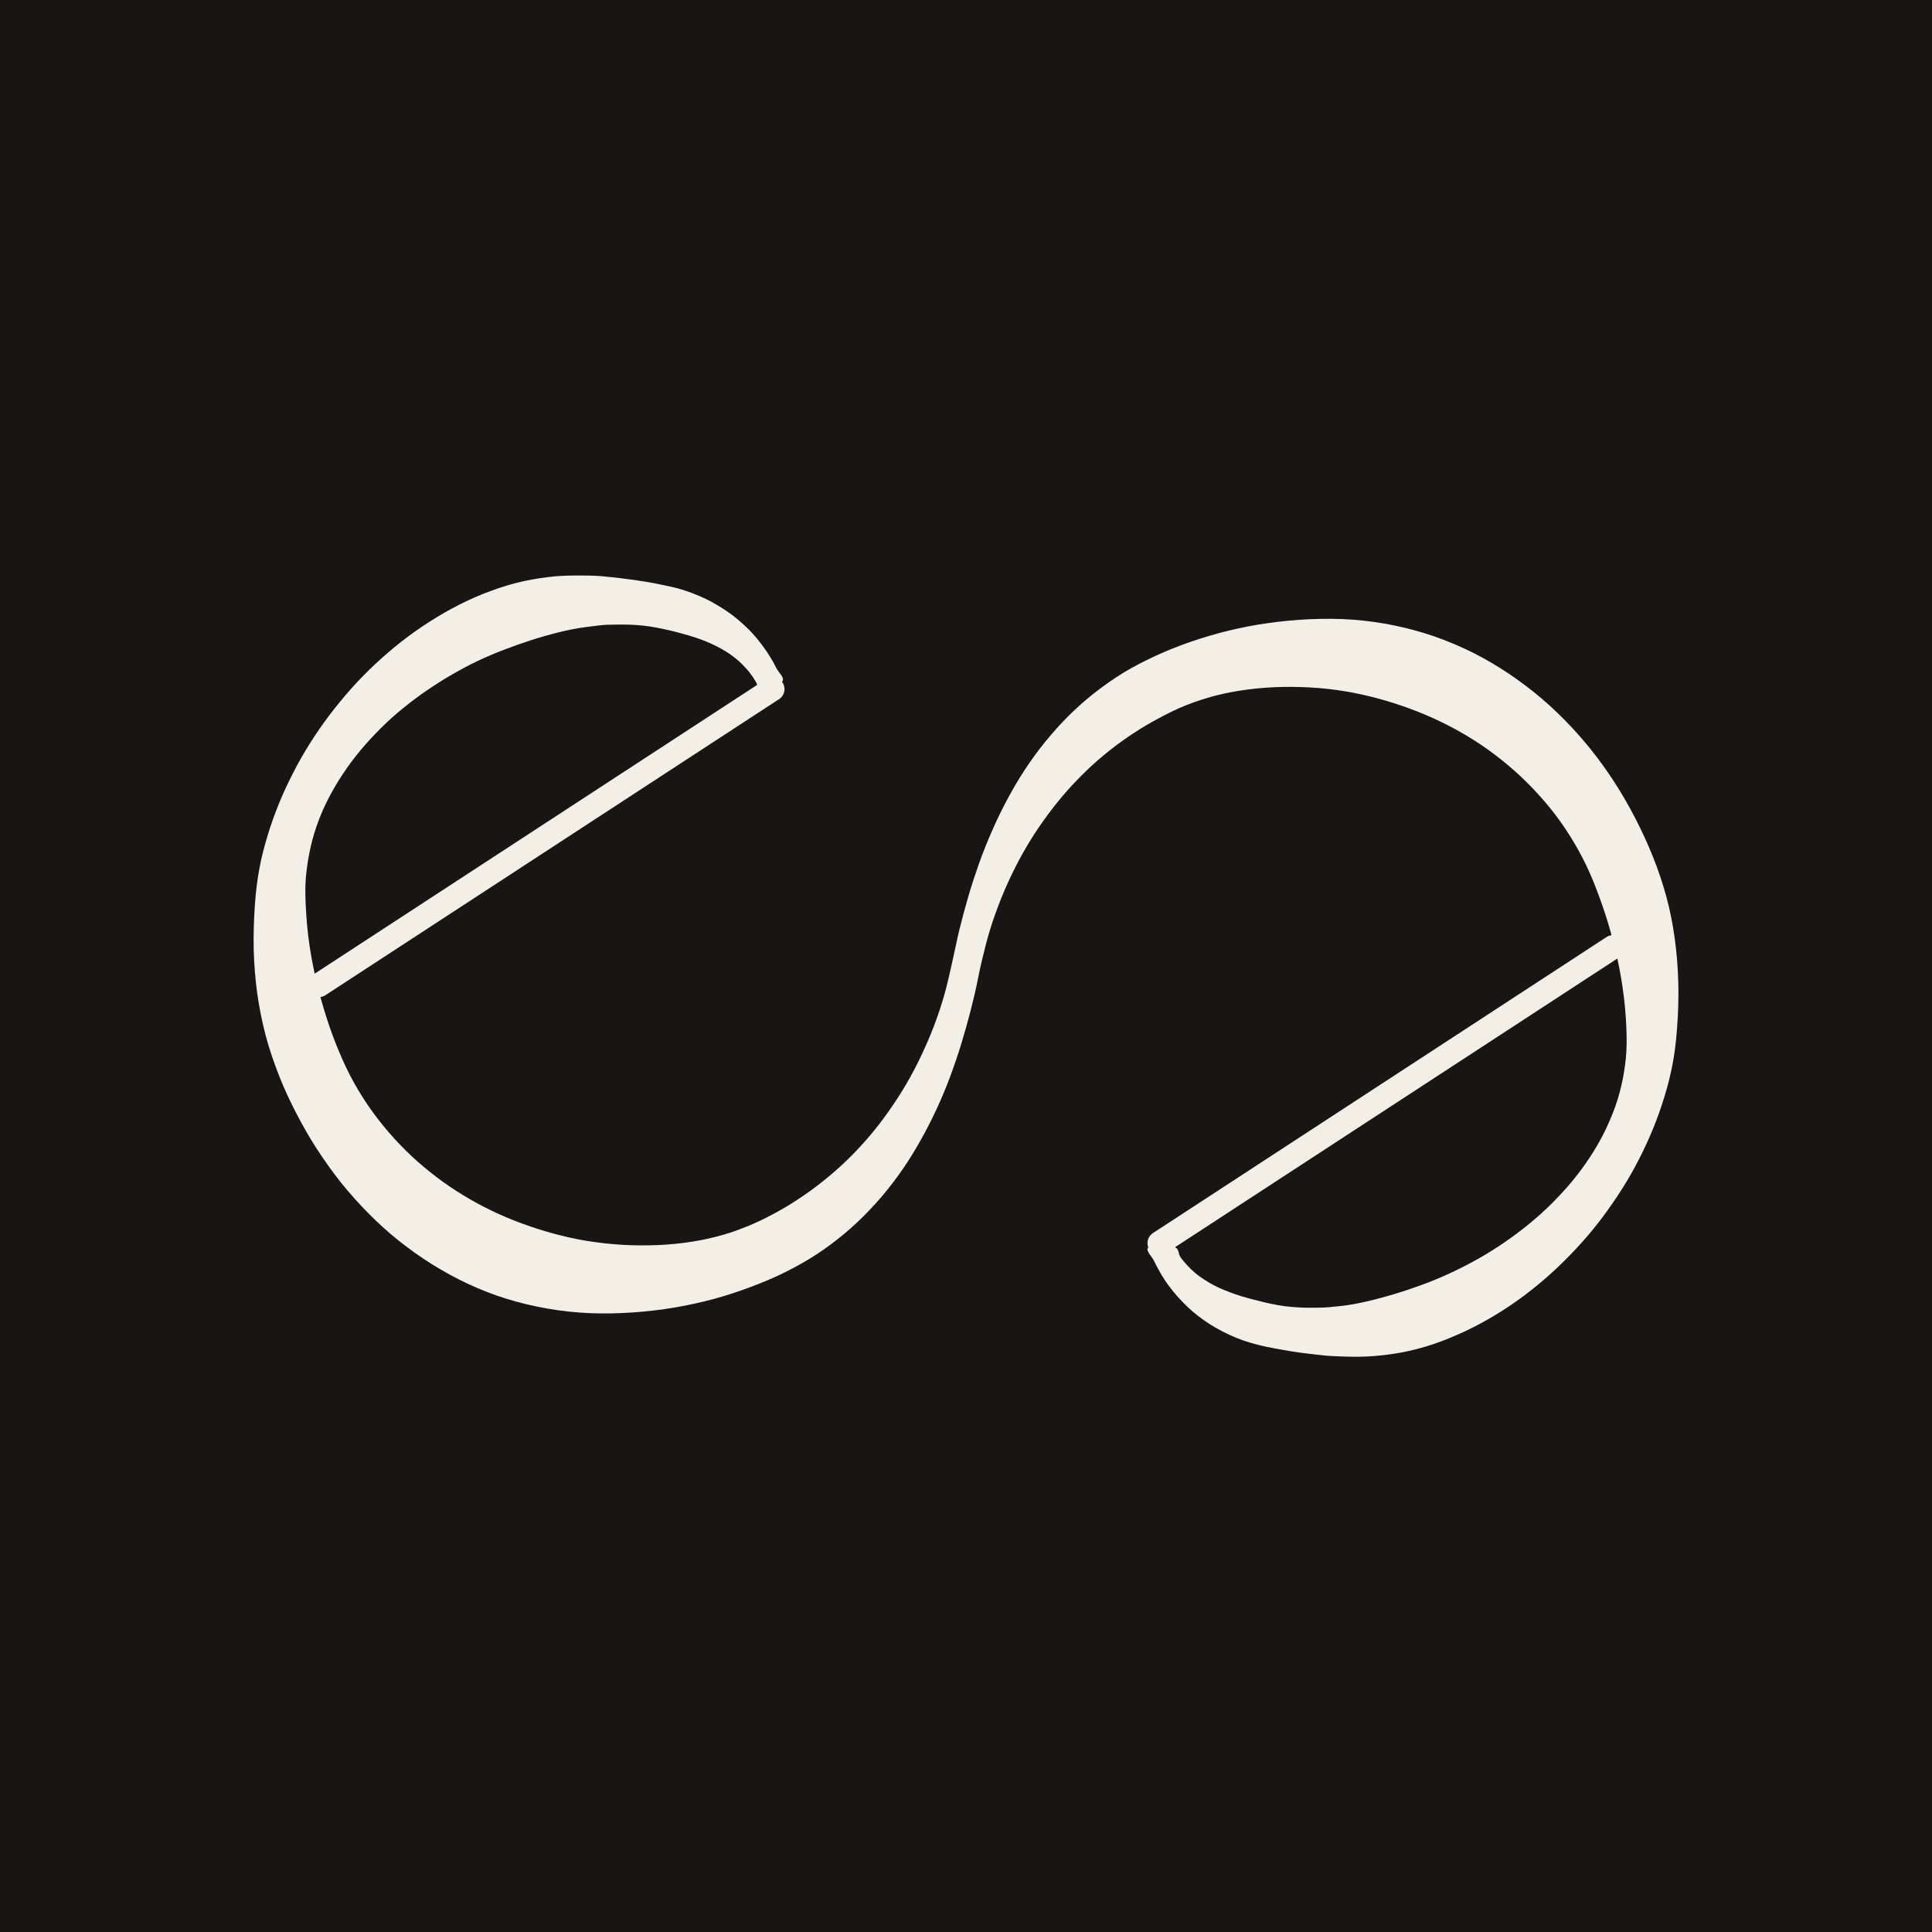
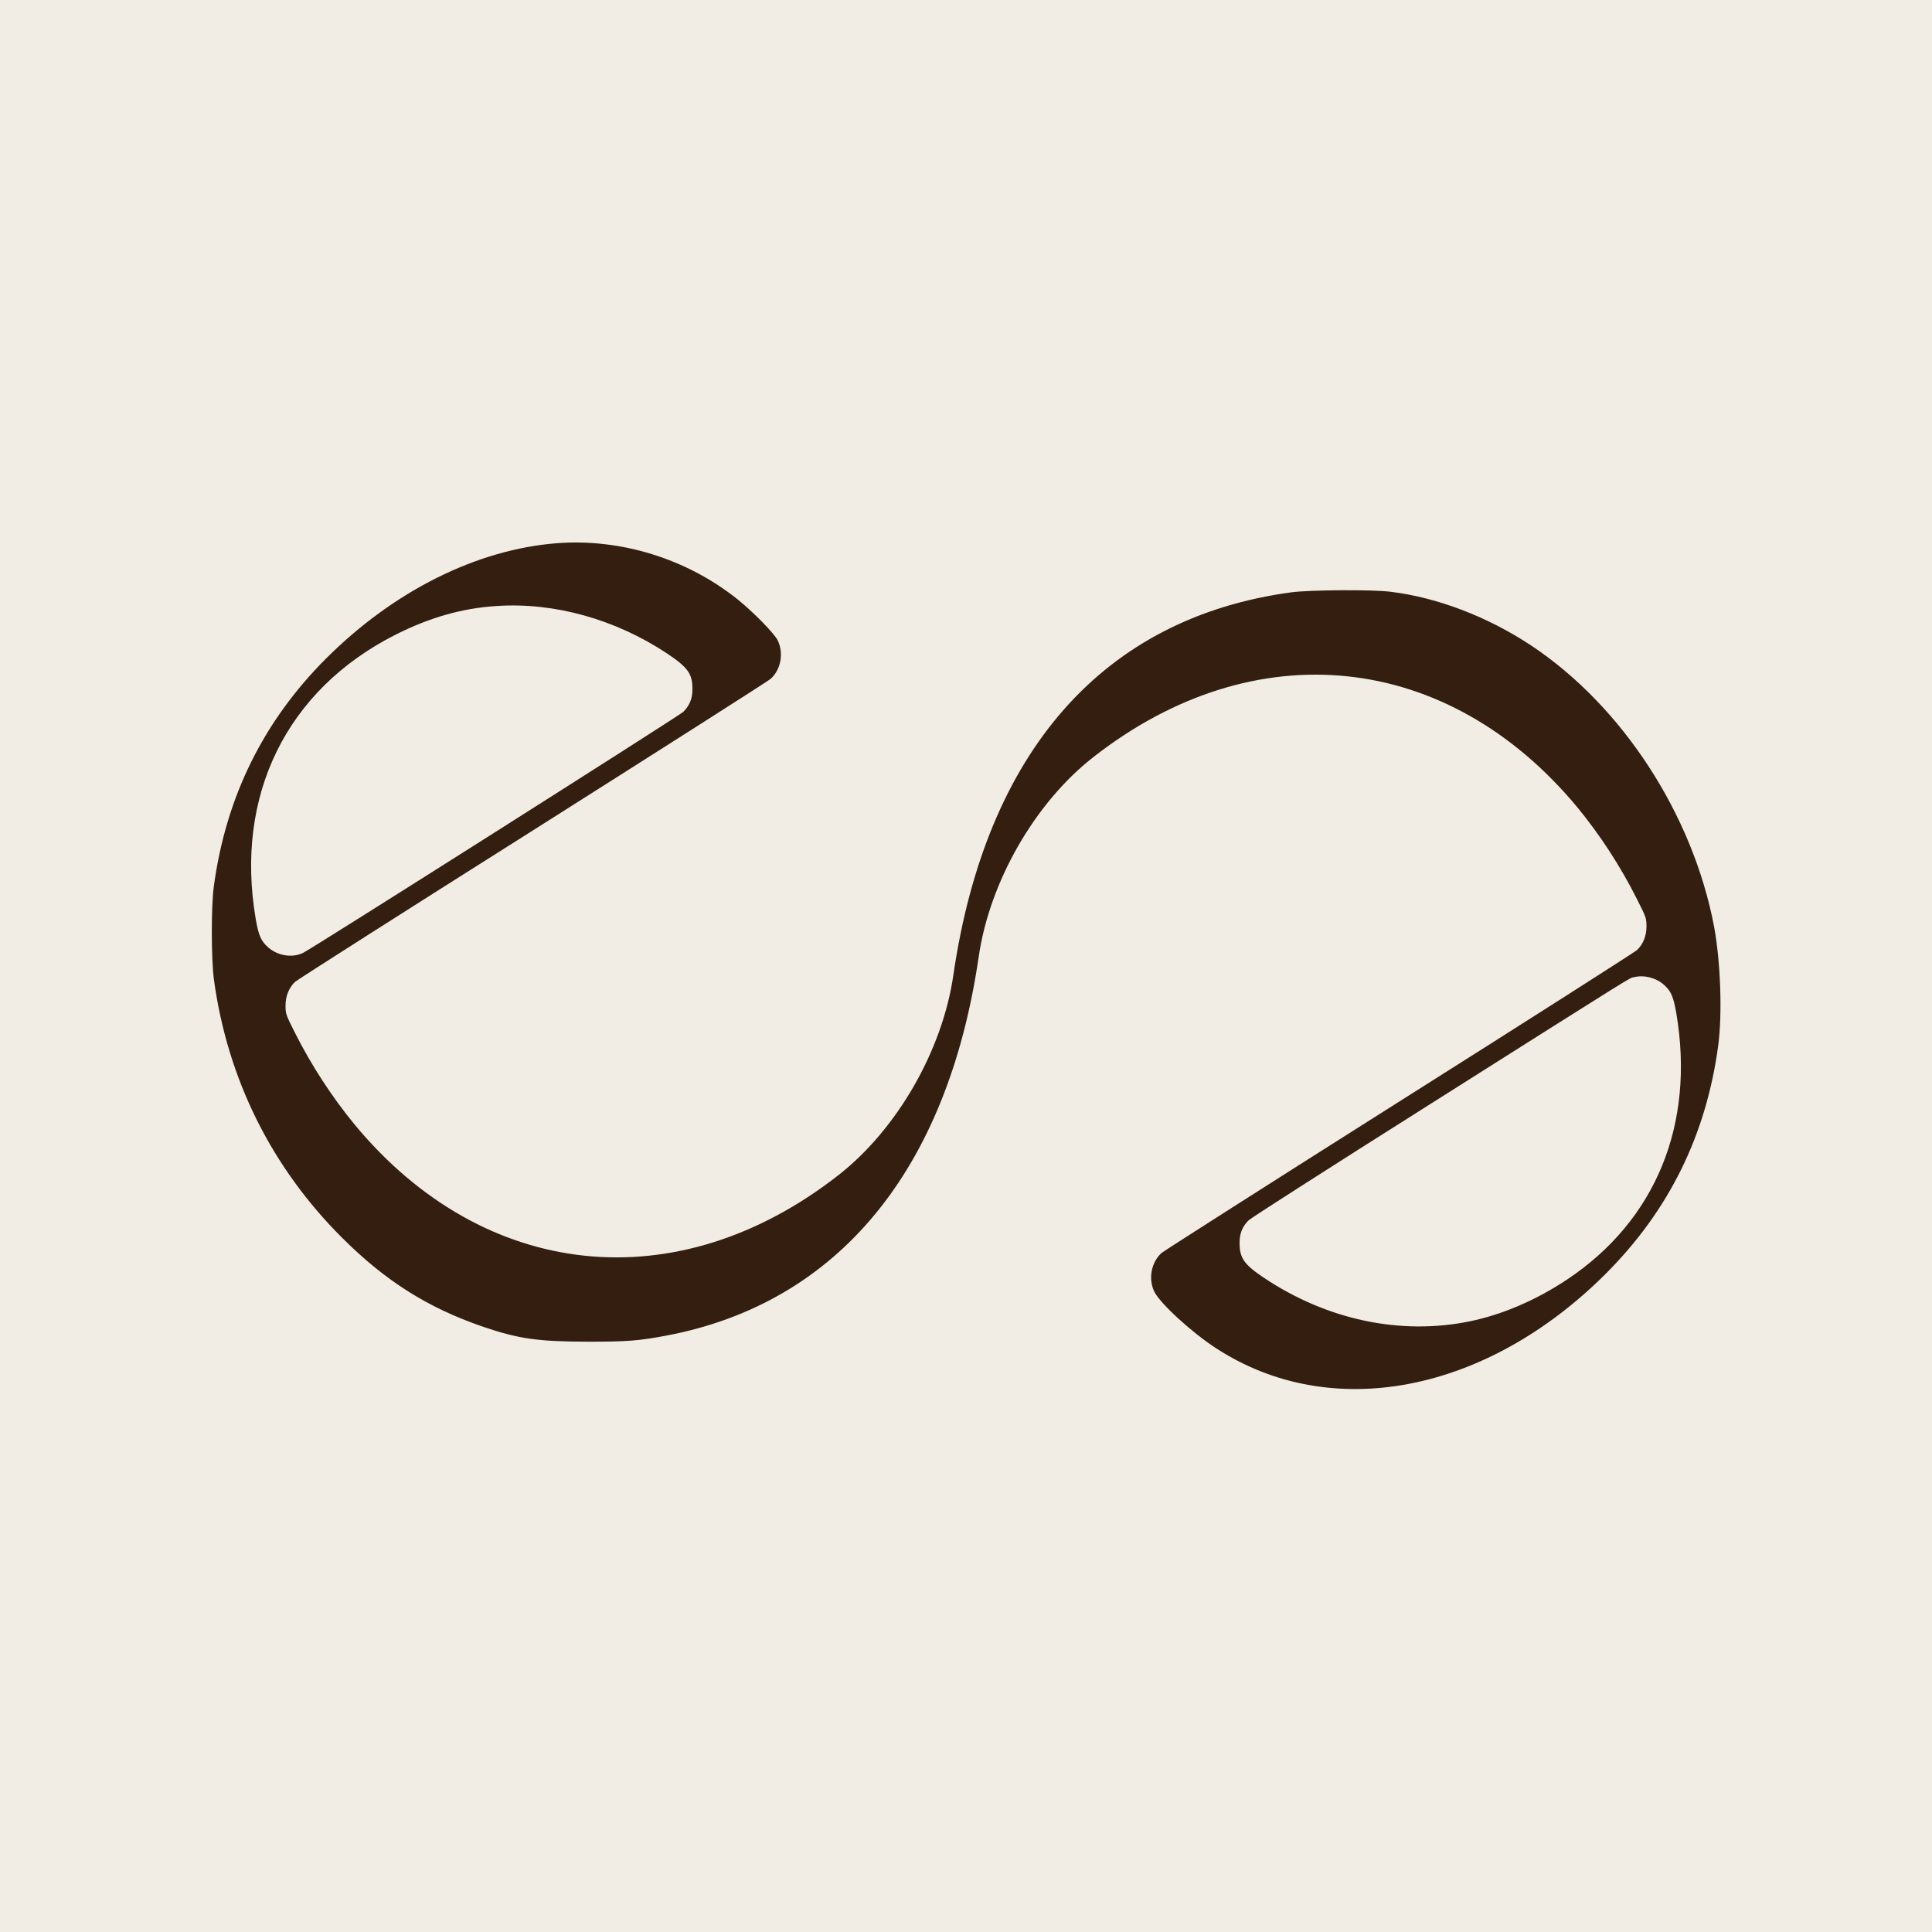
<svg xmlns="http://www.w3.org/2000/svg" viewBox="0 0 64 64">
-   <rect width="64" height="64" fill="#171614" />
-   <g transform="translate(8.0 18.66) scale(0.4)">
-     <path d="M43.06 10.79C42.7 10.81 42.8 10.17 42.64 9.89C42.48 9.61 42.31 9.35 42.12 9.1C41.93 8.85 41.72 8.63 41.51 8.41C41.3 8.19 41.07 7.99 40.83 7.8C40.59 7.61 40.34 7.44 40.08 7.28C39.82 7.12 39.54 6.97 39.26 6.83C38.98 6.69 38.69 6.56 38.39 6.44C38.09 6.32 37.79 6.21 37.47 6.11C37.15 6.01 36.82 5.91 36.49 5.82C36.16 5.73 35.82 5.64 35.47 5.56C35.12 5.48 34.76 5.4 34.39 5.33C34.02 5.26 33.65 5.2 33.26 5.16C32.87 5.12 32.47 5.09 32.06 5.08C31.65 5.07 31.24 5.07 30.82 5.08C30.4 5.09 30.14 5.08 29.56 5.15C28.97 5.22 28.05 5.33 27.31 5.48C26.56 5.63 25.83 5.82 25.09 6.03C24.35 6.24 23.62 6.48 22.88 6.74C22.14 7.0 21.4 7.28 20.67 7.59C19.94 7.9 19.21 8.24 18.5 8.62C17.79 9.0 17.07 9.41 16.38 9.85C15.69 10.29 15.0 10.75 14.34 11.25C13.68 11.75 13.03 12.27 12.42 12.82C11.81 13.37 11.22 13.96 10.66 14.57C10.1 15.18 9.57 15.81 9.08 16.47C8.59 17.13 8.14 17.81 7.73 18.51C7.32 19.21 6.95 19.94 6.64 20.67C6.33 21.4 6.07 22.15 5.87 22.91C5.67 23.67 5.52 24.44 5.42 25.21C5.32 25.98 5.27 26.59 5.29 27.52C5.31 28.45 5.39 29.74 5.52 30.81C5.65 31.88 5.83 32.92 6.05 33.94C6.27 34.96 6.53 35.94 6.82 36.91C7.11 37.88 7.43 38.82 7.79 39.73C8.15 40.64 8.54 41.54 8.98 42.39C9.42 43.24 9.91 44.06 10.44 44.84C10.97 45.62 11.55 46.37 12.15 47.07C12.75 47.77 13.39 48.44 14.06 49.07C14.73 49.7 15.43 50.28 16.15 50.83C16.87 51.38 17.62 51.88 18.39 52.35C19.16 52.82 19.96 53.25 20.77 53.64C21.58 54.03 22.42 54.38 23.27 54.69C24.12 55.0 24.99 55.28 25.88 55.52C26.77 55.76 27.69 55.97 28.63 56.12C29.57 56.27 30.54 56.38 31.52 56.44C32.5 56.5 33.55 56.5 34.52 56.46C35.49 56.42 36.42 56.32 37.32 56.18C38.22 56.04 39.09 55.84 39.93 55.6C40.77 55.36 41.57 55.05 42.34 54.72C43.11 54.39 43.85 54.0 44.57 53.6C45.29 53.2 45.97 52.76 46.64 52.3C47.31 51.84 47.96 51.34 48.59 50.82C49.22 50.3 49.82 49.75 50.41 49.17C50.99 48.59 51.56 47.97 52.1 47.33C52.64 46.69 53.15 46.02 53.64 45.32C54.13 44.62 54.6 43.9 55.04 43.15C55.48 42.4 55.89 41.62 56.27 40.82C56.65 40.02 57.01 39.2 57.33 38.36C57.65 37.52 57.94 36.66 58.19 35.79C58.44 34.92 58.63 34.03 58.84 33.12C59.05 32.21 59.23 31.24 59.46 30.31C59.69 29.38 59.94 28.45 60.21 27.53C60.48 26.61 60.78 25.7 61.1 24.8C61.42 23.9 61.78 23.02 62.16 22.15C62.54 21.28 62.95 20.43 63.4 19.59C63.85 18.75 64.33 17.92 64.85 17.13C65.37 16.34 65.93 15.56 66.53 14.82C67.13 14.08 67.77 13.36 68.45 12.68C69.13 12.0 69.86 11.35 70.62 10.75C71.39 10.15 72.19 9.58 73.04 9.06C73.89 8.54 74.79 8.09 75.71 7.66C76.63 7.24 77.59 6.85 78.58 6.51C79.57 6.17 80.6 5.86 81.66 5.6C82.72 5.34 83.82 5.12 84.96 4.96C86.1 4.8 87.3 4.68 88.48 4.63C89.66 4.58 90.88 4.58 92.05 4.67C93.22 4.76 94.39 4.92 95.53 5.16C96.67 5.4 97.78 5.7 98.86 6.08C99.94 6.46 101.0 6.91 102.02 7.42C103.03 7.93 104.01 8.51 104.95 9.14C105.89 9.77 106.79 10.45 107.65 11.18C108.51 11.91 109.33 12.7 110.1 13.52C110.87 14.34 111.6 15.2 112.28 16.1C112.96 17.0 113.6 17.94 114.19 18.91C114.78 19.88 115.33 20.89 115.83 21.92C116.33 22.95 116.8 24.02 117.2 25.11C117.6 26.2 117.95 27.33 118.22 28.48C118.49 29.63 118.68 30.82 118.81 32.02C118.94 33.22 119.0 34.43 119.0 35.66C119.0 36.89 118.92 38.3 118.81 39.39C118.7 40.48 118.57 41.27 118.37 42.18C118.17 43.09 117.91 43.99 117.62 44.87C117.33 45.75 117.0 46.61 116.63 47.46C116.26 48.31 115.85 49.15 115.41 49.97C114.97 50.79 114.48 51.59 113.97 52.37C113.45 53.15 112.9 53.93 112.32 54.67C111.74 55.41 111.12 56.13 110.47 56.82C109.82 57.51 109.15 58.18 108.44 58.82C107.73 59.46 106.99 60.07 106.23 60.64C105.47 61.21 104.67 61.75 103.86 62.24C103.05 62.73 102.21 63.19 101.35 63.59C100.49 63.99 99.61 64.36 98.72 64.66C97.83 64.96 96.91 65.2 95.99 65.37C95.07 65.54 94.14 65.64 93.22 65.69C92.3 65.74 91.17 65.69 90.47 65.66C89.77 65.63 89.49 65.58 89.01 65.53C88.53 65.48 88.06 65.42 87.6 65.36C87.14 65.3 86.68 65.22 86.23 65.14C85.78 65.06 85.34 64.98 84.9 64.89C84.47 64.8 84.04 64.69 83.62 64.57C83.2 64.45 82.8 64.31 82.4 64.15C82.01 63.99 81.62 63.81 81.25 63.62C80.88 63.43 80.52 63.22 80.17 63.0C79.83 62.78 79.5 62.55 79.18 62.3C78.87 62.05 78.56 61.79 78.28 61.52C78.0 61.25 77.73 60.96 77.47 60.67C77.21 60.38 76.97 60.07 76.74 59.76C76.51 59.45 76.31 59.12 76.11 58.79C75.91 58.45 75.73 58.1 75.56 57.75C75.39 57.4 74.82 56.86 75.1 56.67C75.38 56.48 76.8 56.49 77.24 56.62C77.68 56.75 77.56 57.17 77.74 57.43C77.92 57.69 78.12 57.92 78.33 58.15C78.54 58.38 78.76 58.59 78.99 58.78C79.22 58.98 79.47 59.15 79.73 59.32C79.99 59.49 80.25 59.64 80.53 59.79C80.81 59.94 81.09 60.07 81.39 60.19C81.69 60.31 81.99 60.42 82.3 60.53C82.61 60.64 82.93 60.74 83.26 60.83C83.59 60.92 83.92 61.01 84.27 61.09C84.61 61.18 84.97 61.27 85.33 61.34C85.69 61.41 86.07 61.48 86.45 61.53C86.83 61.58 87.23 61.61 87.63 61.63C88.03 61.65 88.44 61.66 88.86 61.65C89.28 61.64 89.58 61.65 90.13 61.6C90.67 61.55 91.43 61.48 92.13 61.35C92.83 61.22 93.61 61.04 94.35 60.84C95.09 60.64 95.83 60.42 96.57 60.17C97.31 59.92 98.05 59.66 98.78 59.36C99.51 59.06 100.24 58.73 100.96 58.37C101.68 58.01 102.4 57.62 103.1 57.2C103.8 56.78 104.49 56.32 105.16 55.84C105.83 55.36 106.48 54.85 107.11 54.31C107.74 53.77 108.35 53.2 108.92 52.6C109.49 52.01 110.04 51.39 110.55 50.74C111.06 50.09 111.53 49.42 111.96 48.73C112.39 48.04 112.78 47.33 113.11 46.6C113.44 45.88 113.74 45.13 113.97 44.38C114.2 43.63 114.38 42.86 114.5 42.09C114.62 41.32 114.7 40.68 114.71 39.78C114.72 38.88 114.67 37.76 114.57 36.72C114.47 35.68 114.31 34.58 114.11 33.55C113.91 32.52 113.66 31.52 113.39 30.54C113.12 29.56 112.81 28.62 112.47 27.69C112.13 26.76 111.77 25.85 111.35 24.98C110.93 24.11 110.46 23.27 109.95 22.47C109.44 21.67 108.89 20.9 108.3 20.18C107.71 19.46 107.08 18.77 106.43 18.13C105.78 17.48 105.1 16.88 104.39 16.31C103.68 15.74 102.94 15.21 102.18 14.72C101.42 14.23 100.64 13.79 99.84 13.38C99.04 12.97 98.21 12.6 97.37 12.27C96.53 11.94 95.66 11.64 94.78 11.38C93.9 11.12 93.0 10.9 92.07 10.72C91.14 10.54 90.19 10.41 89.21 10.33C88.23 10.25 87.18 10.22 86.21 10.24C85.23 10.26 84.28 10.33 83.36 10.45C82.44 10.57 81.55 10.73 80.7 10.95C79.85 11.17 79.03 11.44 78.24 11.75C77.45 12.06 76.7 12.44 75.97 12.83C75.24 13.22 74.54 13.63 73.86 14.08C73.18 14.53 72.52 15.0 71.88 15.51C71.24 16.02 70.62 16.55 70.03 17.12C69.44 17.69 68.86 18.28 68.31 18.91C67.76 19.54 67.23 20.2 66.73 20.88C66.23 21.56 65.74 22.27 65.29 23.01C64.84 23.75 64.41 24.51 64.02 25.3C63.62 26.09 63.26 26.9 62.92 27.73C62.59 28.56 62.28 29.41 62.01 30.28C61.74 31.15 61.53 32.02 61.31 32.92C61.09 33.83 60.93 34.78 60.71 35.71C60.49 36.64 60.25 37.58 59.99 38.5C59.73 39.42 59.45 40.34 59.14 41.24C58.83 42.14 58.5 43.04 58.13 43.92C57.76 44.8 57.36 45.66 56.93 46.5C56.5 47.34 56.03 48.18 55.53 48.99C55.03 49.8 54.49 50.59 53.91 51.34C53.33 52.1 52.71 52.83 52.05 53.52C51.39 54.22 50.68 54.89 49.94 55.51C49.2 56.13 48.41 56.72 47.58 57.26C46.75 57.8 45.88 58.28 44.98 58.73C44.07 59.18 43.12 59.57 42.15 59.94C41.17 60.3 40.17 60.64 39.13 60.92C38.09 61.2 37.01 61.44 35.89 61.63C34.77 61.82 33.59 61.96 32.42 62.04C31.25 62.12 30.02 62.15 28.84 62.1C27.66 62.05 26.48 61.92 25.33 61.72C24.18 61.52 23.05 61.25 21.95 60.91C20.85 60.57 19.78 60.15 18.75 59.67C17.72 59.19 16.72 58.64 15.76 58.04C14.8 57.44 13.88 56.78 13.0 56.08C12.12 55.38 11.28 54.61 10.49 53.81C9.7 53.01 8.95 52.17 8.24 51.29C7.54 50.41 6.88 49.48 6.26 48.53C5.64 47.58 5.08 46.59 4.55 45.57C4.02 44.55 3.53 43.51 3.11 42.43C2.69 41.35 2.3 40.24 2.0 39.1C1.7 37.96 1.47 36.79 1.3 35.6C1.14 34.41 1.04 33.2 1.01 31.98C0.98 30.76 1.03 29.39 1.11 28.27C1.19 27.14 1.31 26.19 1.49 25.23C1.67 24.27 1.9 23.41 2.17 22.52C2.44 21.63 2.75 20.76 3.1 19.9C3.45 19.04 3.84 18.2 4.27 17.37C4.69 16.54 5.15 15.73 5.65 14.94C6.15 14.15 6.68 13.37 7.25 12.62C7.82 11.87 8.42 11.13 9.05 10.42C9.68 9.71 10.35 9.03 11.04 8.38C11.73 7.73 12.45 7.11 13.2 6.52C13.95 5.93 14.74 5.37 15.54 4.86C16.34 4.35 17.16 3.87 18.01 3.44C18.86 3.01 19.73 2.62 20.62 2.3C21.51 1.97 22.41 1.69 23.32 1.49C24.23 1.29 25.17 1.15 26.09 1.07C27.01 0.99 28.1 1.01 28.86 1.02C29.62 1.03 30.11 1.1 30.64 1.15C31.17 1.2 31.6 1.26 32.06 1.32C32.53 1.38 32.98 1.45 33.43 1.52C33.88 1.59 34.33 1.68 34.77 1.77C35.21 1.86 35.64 1.95 36.06 2.06C36.48 2.17 36.9 2.31 37.3 2.46C37.7 2.61 38.09 2.78 38.47 2.96C38.85 3.14 39.21 3.35 39.56 3.56C39.91 3.77 40.26 4.0 40.58 4.24C40.9 4.48 41.21 4.74 41.5 5.0C41.79 5.26 42.08 5.54 42.34 5.83C42.6 6.12 42.85 6.42 43.08 6.73C43.31 7.04 43.54 7.36 43.74 7.69C43.95 8.02 44.14 8.36 44.31 8.71C44.48 9.06 45.0 9.44 44.79 9.79C44.58 10.14 43.42 10.77 43.06 10.79ZM5.87 34.11L43.44 9.59L44.52 11.25L6.95 35.77ZM44.97 10.42C44.97 10.58 44.92 10.77 44.84 10.91C44.76 11.05 44.62 11.2 44.48 11.28C44.34 11.36 44.14 11.41 43.98 11.41C43.81 11.41 43.63 11.36 43.49 11.28C43.35 11.2 43.2 11.05 43.12 10.91C43.04 10.77 42.99 10.58 42.99 10.42C42.99 10.26 43.04 10.07 43.12 9.93C43.2 9.79 43.35 9.64 43.49 9.56C43.63 9.48 43.81 9.43 43.98 9.43C44.14 9.43 44.34 9.48 44.48 9.56C44.62 9.64 44.76 9.79 44.84 9.93C44.92 10.07 44.97 10.26 44.97 10.42ZM7.39 34.94C7.39 35.1 7.34 35.3 7.26 35.44C7.18 35.58 7.04 35.72 6.9 35.8C6.76 35.88 6.58 35.93 6.41 35.93C6.25 35.93 6.05 35.88 5.91 35.8C5.77 35.72 5.63 35.58 5.55 35.44C5.47 35.3 5.42 35.1 5.42 34.94C5.42 34.77 5.47 34.59 5.55 34.45C5.63 34.31 5.77 34.17 5.91 34.09C6.05 34.01 6.25 33.95 6.41 33.95C6.58 33.95 6.76 34.01 6.9 34.09C7.04 34.17 7.18 34.31 7.26 34.45C7.34 34.59 7.39 34.77 7.39 34.94ZM114.13 32.61L76.56 57.13L75.48 55.47L113.05 30.95ZM75.03 56.3C75.03 56.13 75.08 55.95 75.16 55.81C75.24 55.67 75.38 55.52 75.52 55.44C75.66 55.36 75.85 55.31 76.02 55.31C76.19 55.31 76.37 55.36 76.51 55.44C76.65 55.52 76.8 55.67 76.88 55.81C76.96 55.95 77.01 56.13 77.01 56.3C77.01 56.46 76.96 56.66 76.88 56.8C76.8 56.94 76.65 57.08 76.51 57.16C76.37 57.24 76.19 57.29 76.02 57.29C75.85 57.29 75.66 57.24 75.52 57.16C75.38 57.08 75.24 56.94 75.16 56.8C75.08 56.66 75.03 56.46 75.03 56.3ZM112.61 31.78C112.61 31.62 112.66 31.42 112.74 31.28C112.82 31.14 112.96 31.0 113.1 30.92C113.24 30.84 113.42 30.79 113.59 30.79C113.76 30.79 113.95 30.84 114.09 30.92C114.23 31.0 114.37 31.14 114.45 31.28C114.53 31.42 114.58 31.62 114.58 31.78C114.58 31.95 114.53 32.13 114.45 32.27C114.37 32.41 114.23 32.55 114.09 32.63C113.95 32.71 113.76 32.77 113.59 32.77C113.42 32.77 113.24 32.71 113.1 32.63C112.96 32.55 112.82 32.41 112.74 32.27C112.66 32.13 112.61 31.95 112.61 31.78Z" fill="#F3EFE7" />
+   <rect width="64" height="64" fill="#f1ede4" />
+   <g transform="translate(7 17.97) scale(0.41667)">
+     <path fill="#331e10" fill-rule="evenodd" d="M27.46 0.06C21.1 0.56 14.51 3.85 9.13 9.22C4.13 14.22 1.16 20.24 0.2 27.34C-0.02 28.95-0.01 33.17 0.21 34.77C1.29 42.66 4.79 49.7 10.44 55.32C13.87 58.73 17.2 60.83 21.54 62.33C24.44 63.32 25.92 63.53 29.96 63.54C33.08 63.54 33.99 63.47 36.21 63.05C49.83 60.46 58.54 49.89 61.01 32.93C61.88 26.96 65.48 20.69 70.13 17.06C82.94 7.04 98.28 8.63 108.59 21.04C110.38 23.21 112.05 25.77 113.33 28.33C114.09 29.83 114.09 29.86 114.1 30.52C114.1 31.29 113.83 31.95 113.34 32.41C113.18 32.56 104.69 37.98 94.46 44.44C84.24 50.9 75.73 56.33 75.54 56.49C74.72 57.24 74.48 58.55 74.97 59.56C75.43 60.5 77.92 62.78 79.85 64.04C88.98 70.01 101.34 67.65 110.87 58.13C115.89 53.1 118.84 47.12 119.8 40.01C120.14 37.48 119.99 33.31 119.47 30.52C117.77 21.6 112.17 13 104.93 8.19C101.49 5.91 97.47 4.37 93.76 3.92C92.29 3.73 87.36 3.77 85.89 3.96C70.95 5.97 61.59 16.56 58.99 34.42C58.12 40.39 54.52 46.65 49.87 50.29C37.07 60.31 21.72 58.71 11.42 46.31C9.62 44.13 7.96 41.58 6.67 39.02C5.91 37.51 5.91 37.49 5.9 36.83C5.9 36.06 6.17 35.4 6.66 34.93C6.82 34.78 15.31 29.37 25.54 22.91C35.76 16.44 44.27 11.02 44.46 10.85C45.29 10.11 45.52 8.8 45.03 7.78C44.75 7.22 43.1 5.54 41.85 4.53C37.8 1.29 32.56-0.33 27.46 0.06M22.7 5.05C19.94 5.22 17.34 5.97 14.61 7.35C5.97 11.74 1.86 20.11 3.53 29.93C3.76 31.25 3.95 31.69 4.52 32.19C5.29 32.87 6.45 33.05 7.31 32.62C8.13 32.21 37.2 13.78 37.52 13.47C38.03 12.96 38.26 12.4 38.25 11.63C38.25 10.43 37.87 9.92 36.24 8.83C32.13 6.1 27.27 4.75 22.7 5.05M113.12 34.56C112.7 34.65 113.92 33.89 96.56 44.87C88.99 49.65 82.65 53.71 82.48 53.88C81.97 54.38 81.74 54.94 81.75 55.71C81.75 56.89 82.12 57.41 83.67 58.45C88.69 61.81 94.55 63.05 100.06 61.92C102.63 61.39 105.32 60.24 107.77 58.61C114.84 53.91 117.97 46.26 116.47 37.42C116.24 36.1 116.05 35.66 115.48 35.16C114.86 34.61 113.91 34.36 113.12 34.56" />
  </g>
</svg>
